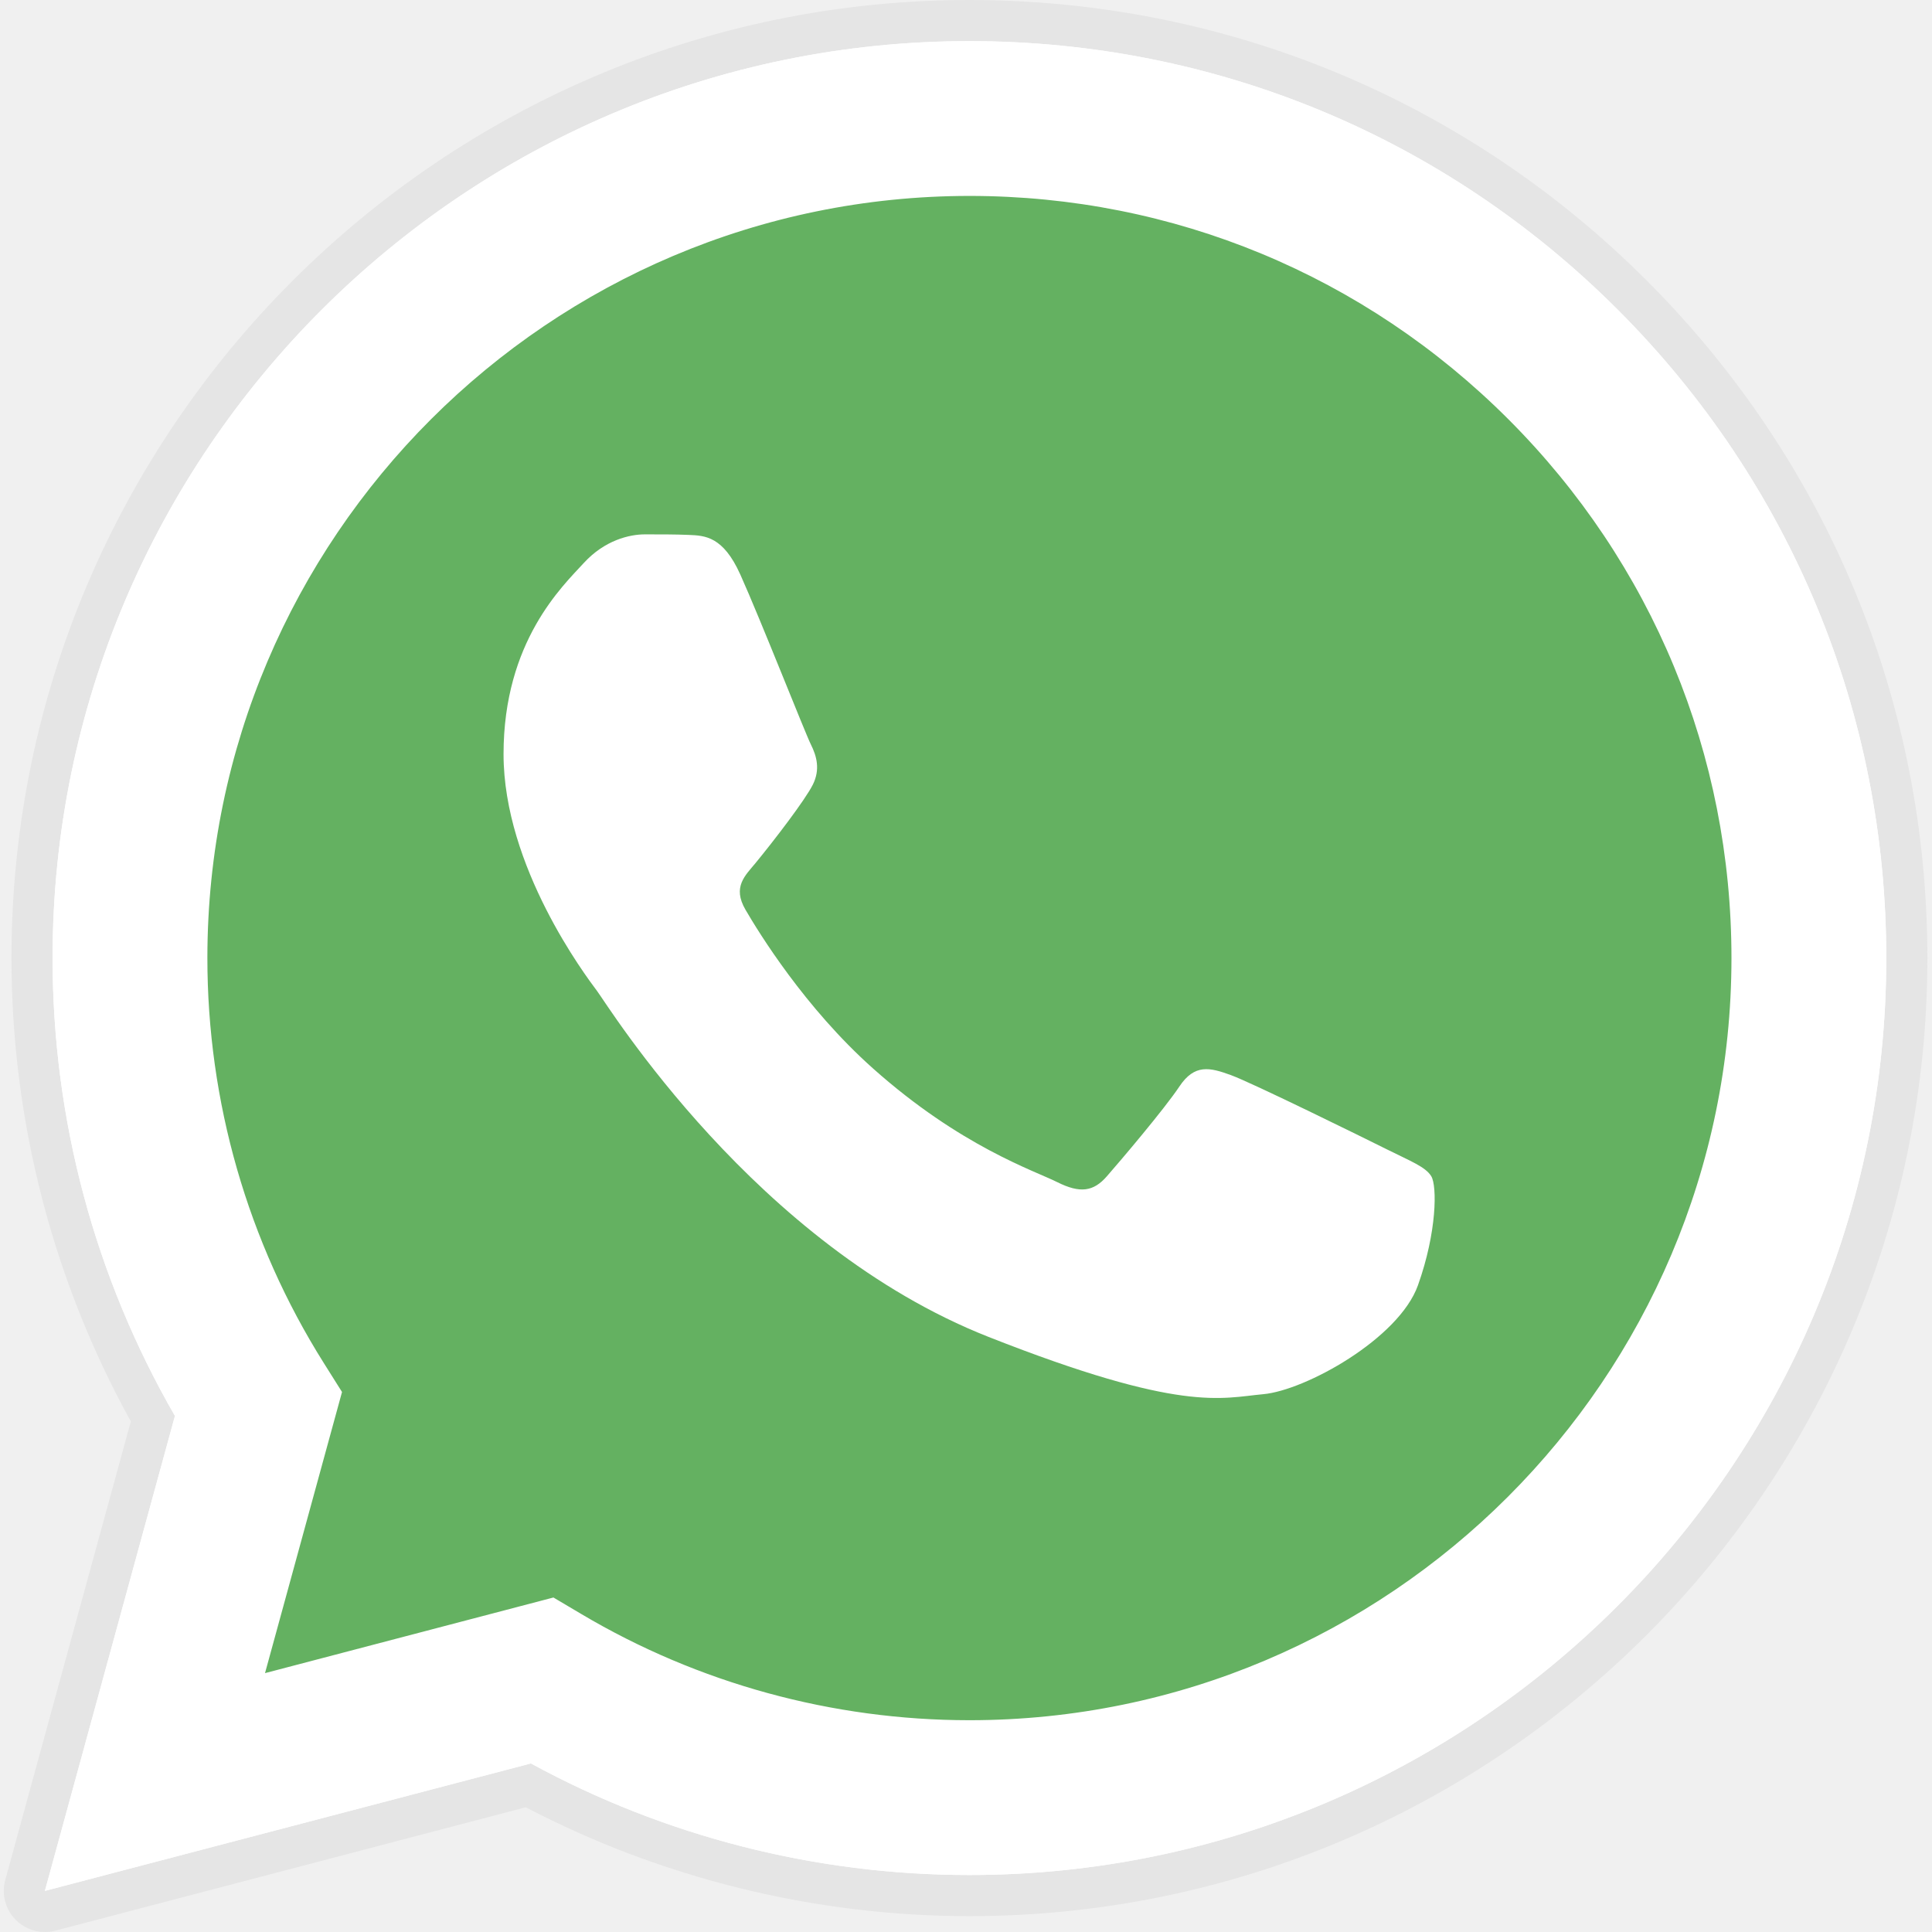
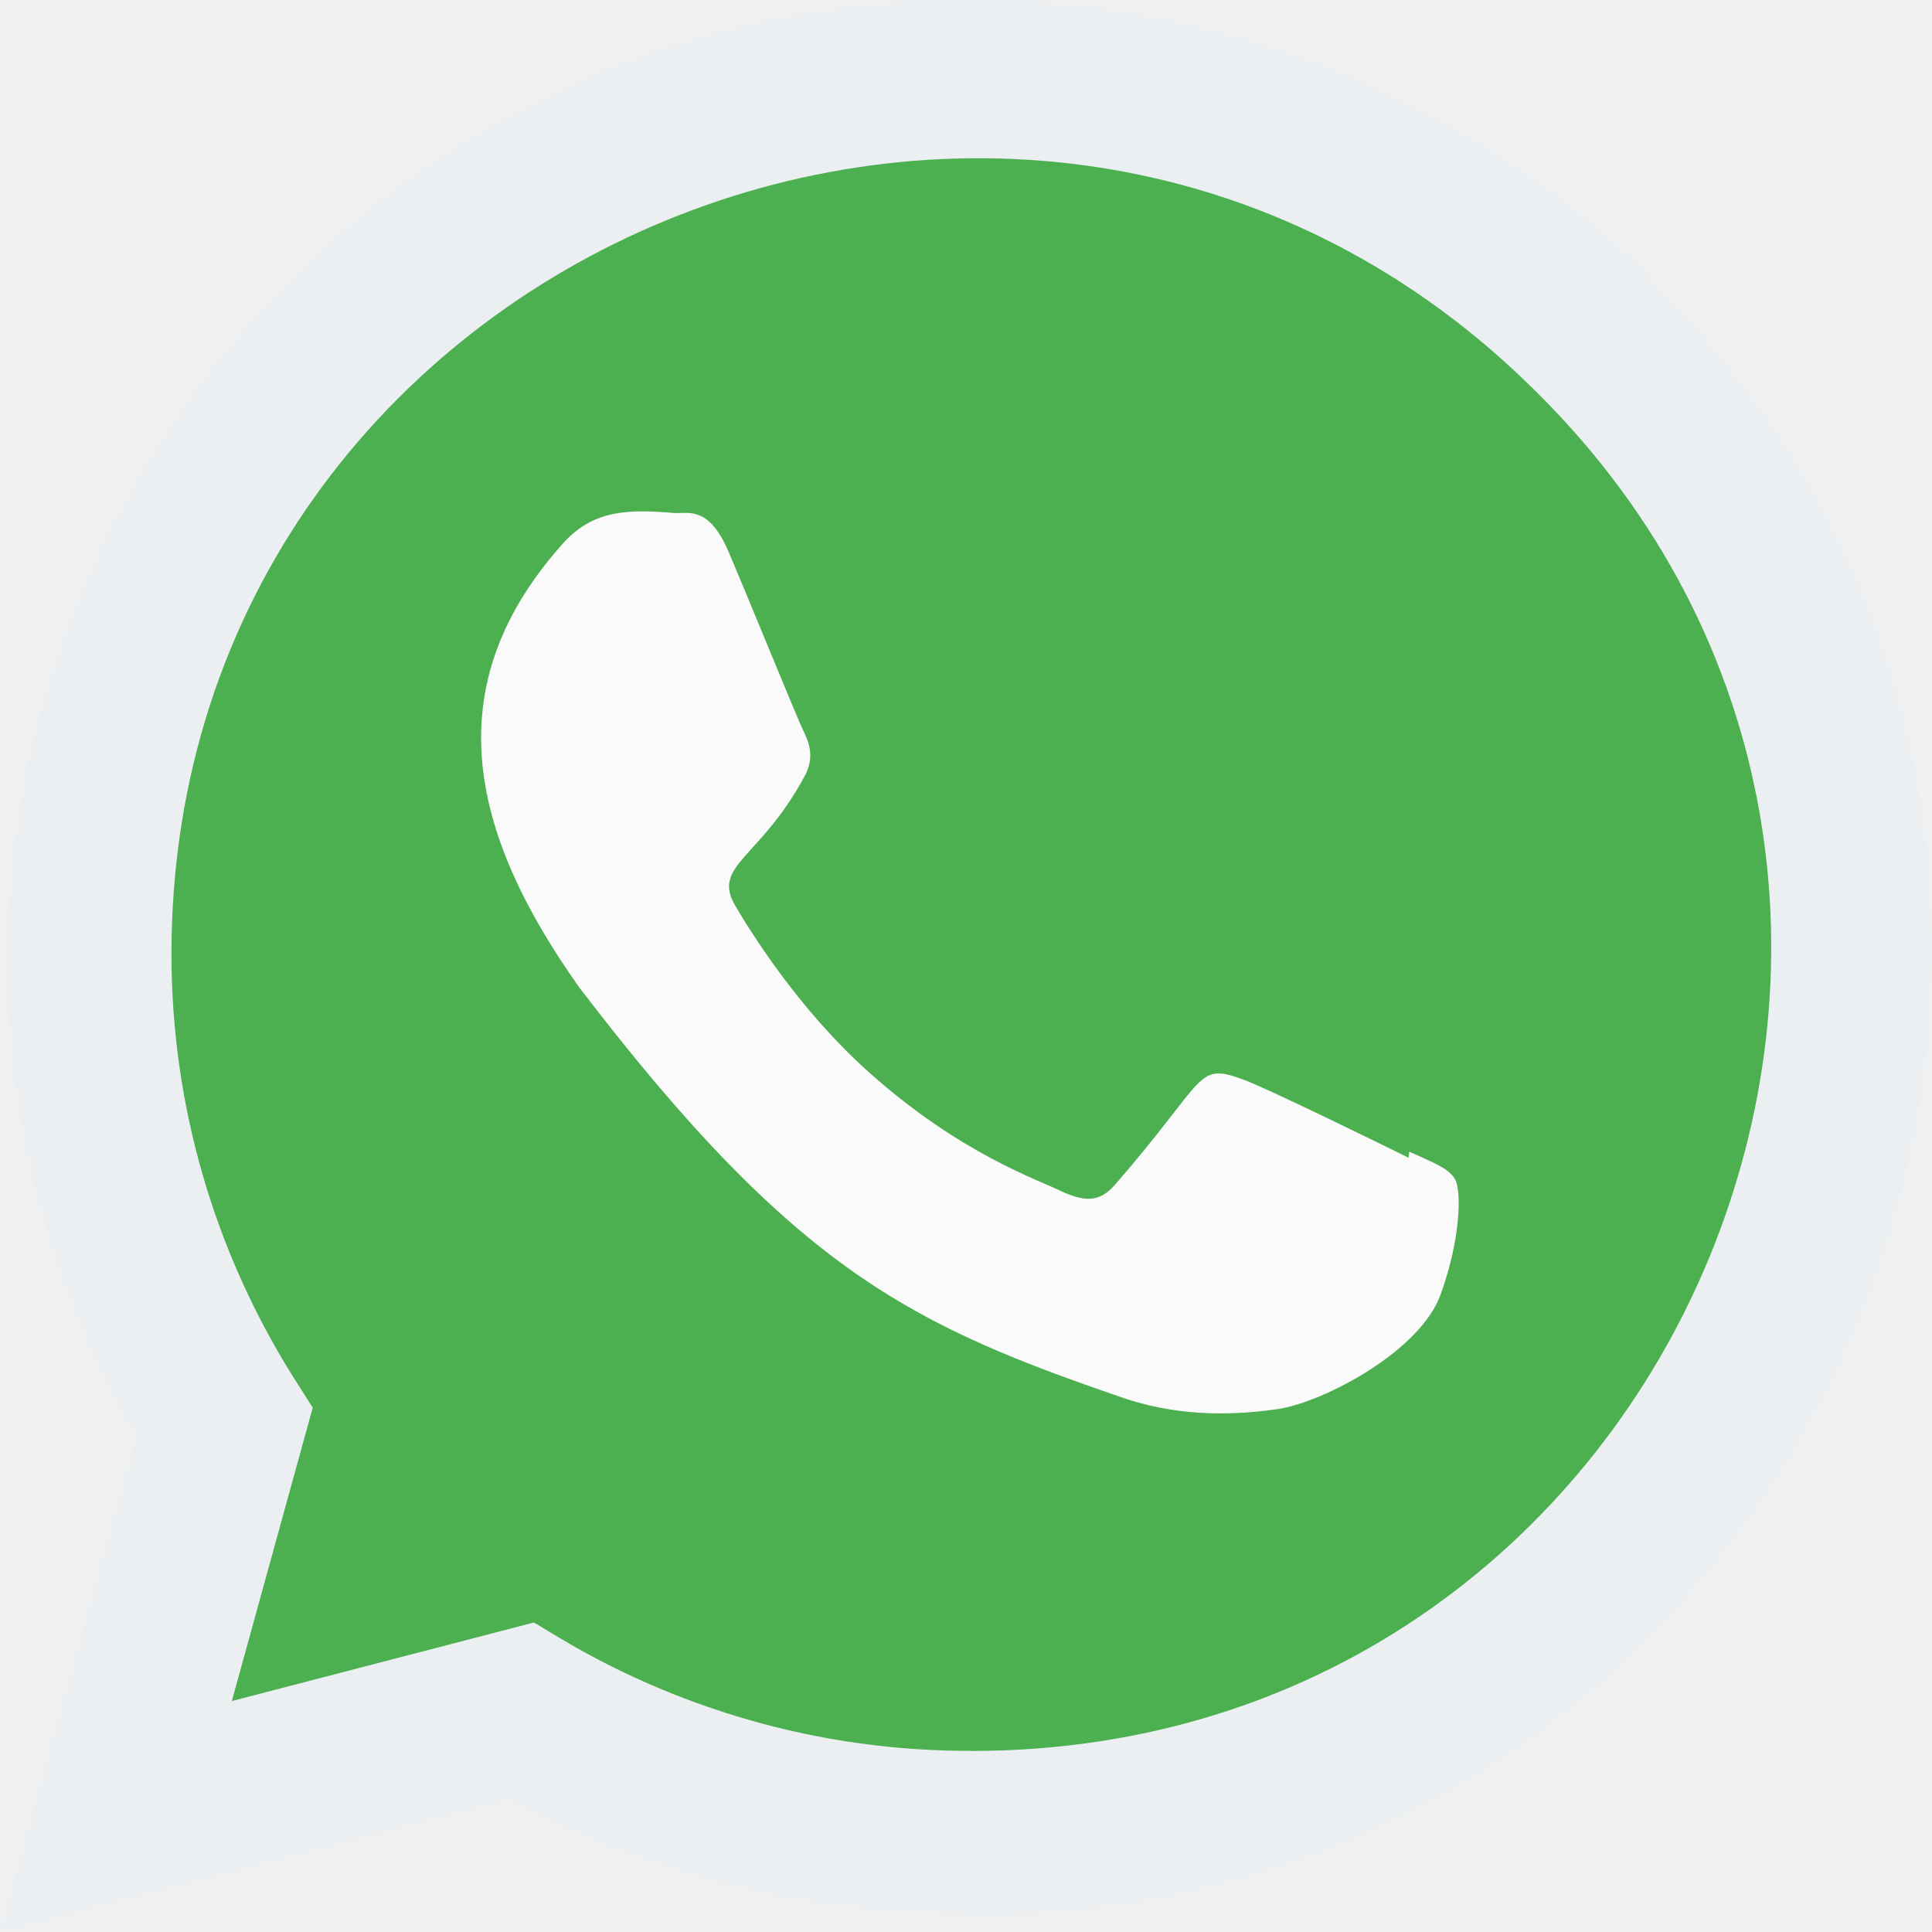
- <svg xmlns="http://www.w3.org/2000/svg" height="512pt" viewBox="-1 0 512 512" width="512pt">
-   <path d="m10.895 512c-2.875 0-5.672-1.137-7.746-3.234-2.734-2.766-3.789-6.781-2.762-10.535l33.285-121.547c-20.723-37.473-31.648-79.863-31.633-122.895.059-139.941 113.941-253.789 253.871-253.789 67.871.027 131.645 26.465 179.578 74.434 47.926 47.973 74.309 111.742 74.289 179.559-.062 139.945-113.945 253.801-253.867 253.801 0 0-.105 0-.109 0-40.871-.016-81.391-9.977-117.469-28.844l-124.676 32.695c-.914.238-1.844.355-2.762.355zm0 0" fill="#e5e5e5" />
-   <path d="m10.895 501.105 34.469-125.871c-21.262-36.84-32.445-78.629-32.43-121.441.055-133.934 109.047-242.898 242.977-242.898 64.992.027 125.996 25.324 171.871 71.238 45.871 45.914 71.125 106.945 71.102 171.855-.059 133.93-109.066 242.91-242.973 242.91-.008 0 .004 0 0 0h-.105c-40.664-.016-80.617-10.215-116.105-29.57zm134.77-77.75 7.379 4.371c31 18.398 66.543 28.129 102.789 28.148h.078c111.305 0 201.898-90.578 201.945-201.902.02-53.949-20.965-104.68-59.094-142.84-38.133-38.16-88.832-59.188-142.777-59.211-111.395 0-201.984 90.566-202.027 201.887-.016 38.148 10.656 75.297 30.875 107.445l4.805 7.641-20.406 74.5zm0 0" fill="#fff" />
-   <path d="m19.344 492.625 33.277-121.52c-20.531-35.562-31.324-75.91-31.312-117.234.051-129.297 105.273-234.488 234.559-234.488 62.75.027 121.645 24.449 165.922 68.773 44.289 44.324 68.664 103.242 68.641 165.898-.055 129.301-105.281 234.504-234.551 234.504-.012 0 .004 0 0 0h-.105c-39.254-.016-77.828-9.867-112.086-28.539zm0 0" fill="#64b161" />
-   <g fill="#fff">
-     <path d="m10.895 501.105 34.469-125.871c-21.262-36.84-32.445-78.629-32.43-121.441.055-133.934 109.047-242.898 242.977-242.898 64.992.027 125.996 25.324 171.871 71.238 45.871 45.914 71.125 106.945 71.102 171.855-.059 133.93-109.066 242.91-242.973 242.91-.008 0 .004 0 0 0h-.105c-40.664-.016-80.617-10.215-116.105-29.57zm134.77-77.75 7.379 4.371c31 18.398 66.543 28.129 102.789 28.148h.078c111.305 0 201.898-90.578 201.945-201.902.02-53.949-20.965-104.68-59.094-142.84-38.133-38.16-88.832-59.188-142.777-59.211-111.395 0-201.984 90.566-202.027 201.887-.016 38.148 10.656 75.297 30.875 107.445l4.805 7.641-20.406 74.5zm0 0" />
-     <path d="m195.184 152.246c-4.547-10.109-9.336-10.312-13.664-10.488-3.539-.152-7.59-.145-11.633-.145-4.047 0-10.625 1.523-16.188 7.598-5.566 6.074-21.254 20.762-21.254 50.633 0 29.875 21.758 58.738 24.793 62.793 3.035 4.051 42 67.309 103.707 91.645 51.285 20.227 61.719 16.203 72.852 15.191 11.133-1.012 35.918-14.688 40.977-28.863 5.062-14.176 5.062-26.324 3.543-28.867-1.52-2.527-5.566-4.047-11.637-7.082-6.07-3.035-35.918-17.727-41.484-19.75-5.566-2.027-9.613-3.035-13.66 3.043-4.051 6.07-15.676 19.742-19.219 23.789-3.543 4.059-7.086 4.566-13.156 1.527-6.07-3.043-25.625-9.449-48.82-30.133-18.047-16.09-30.234-35.965-33.777-42.043-3.539-6.07-.059-9.07 2.668-12.387 4.91-5.973 13.148-16.711 15.172-20.758 2.023-4.055 1.012-7.598-.504-10.637-1.52-3.035-13.32-33.059-18.715-45.066zm0 0" fill-rule="evenodd" />
-   </g>
+ <svg xmlns="http://www.w3.org/2000/svg" enable-background="new 0 0 24 24" height="512" viewBox="0 0 24 24" width="512">
+   <path d="m20.52 3.449c-2.28-2.204-5.28-3.449-8.475-3.449-9.17 0-14.928 9.935-10.349 17.838l-1.696 6.162 6.335-1.652c2.76 1.491 5.021 1.359 5.716 1.447 10.633 0 15.926-12.864 8.454-20.307z" fill="#eceff1" />
+   <path d="m12.067 21.751-.006-.001h-.016c-3.182 0-5.215-1.507-5.415-1.594l-3.75.975 1.005-3.645-.239-.375c-.99-1.576-1.516-3.391-1.516-5.26 0-8.793 10.745-13.19 16.963-6.975 6.203 6.15 1.848 16.875-7.026 16.875z" fill="#4caf50" />
+   <path d="m17.507 14.307-.009.075c-.301-.15-1.767-.867-2.04-.966-.613-.227-.44-.036-1.617 1.312-.175.195-.349.21-.646.075-.3-.15-1.263-.465-2.403-1.485-.888-.795-1.484-1.77-1.66-2.07-.293-.506.32-.578.878-1.634.1-.21.049-.375-.025-.524-.075-.15-.672-1.62-.922-2.206-.24-.584-.487-.51-.672-.51-.576-.05-.997-.042-1.368.344-1.614 1.774-1.207 3.604.174 5.55 2.714 3.552 4.16 4.206 6.804 5.114.714.227 1.365.195 1.88.121.574-.091 1.767-.721 2.016-1.426.255-.705.255-1.29.18-1.425-.074-.135-.27-.21-.57-.345z" fill="#fafafa" />
</svg>
